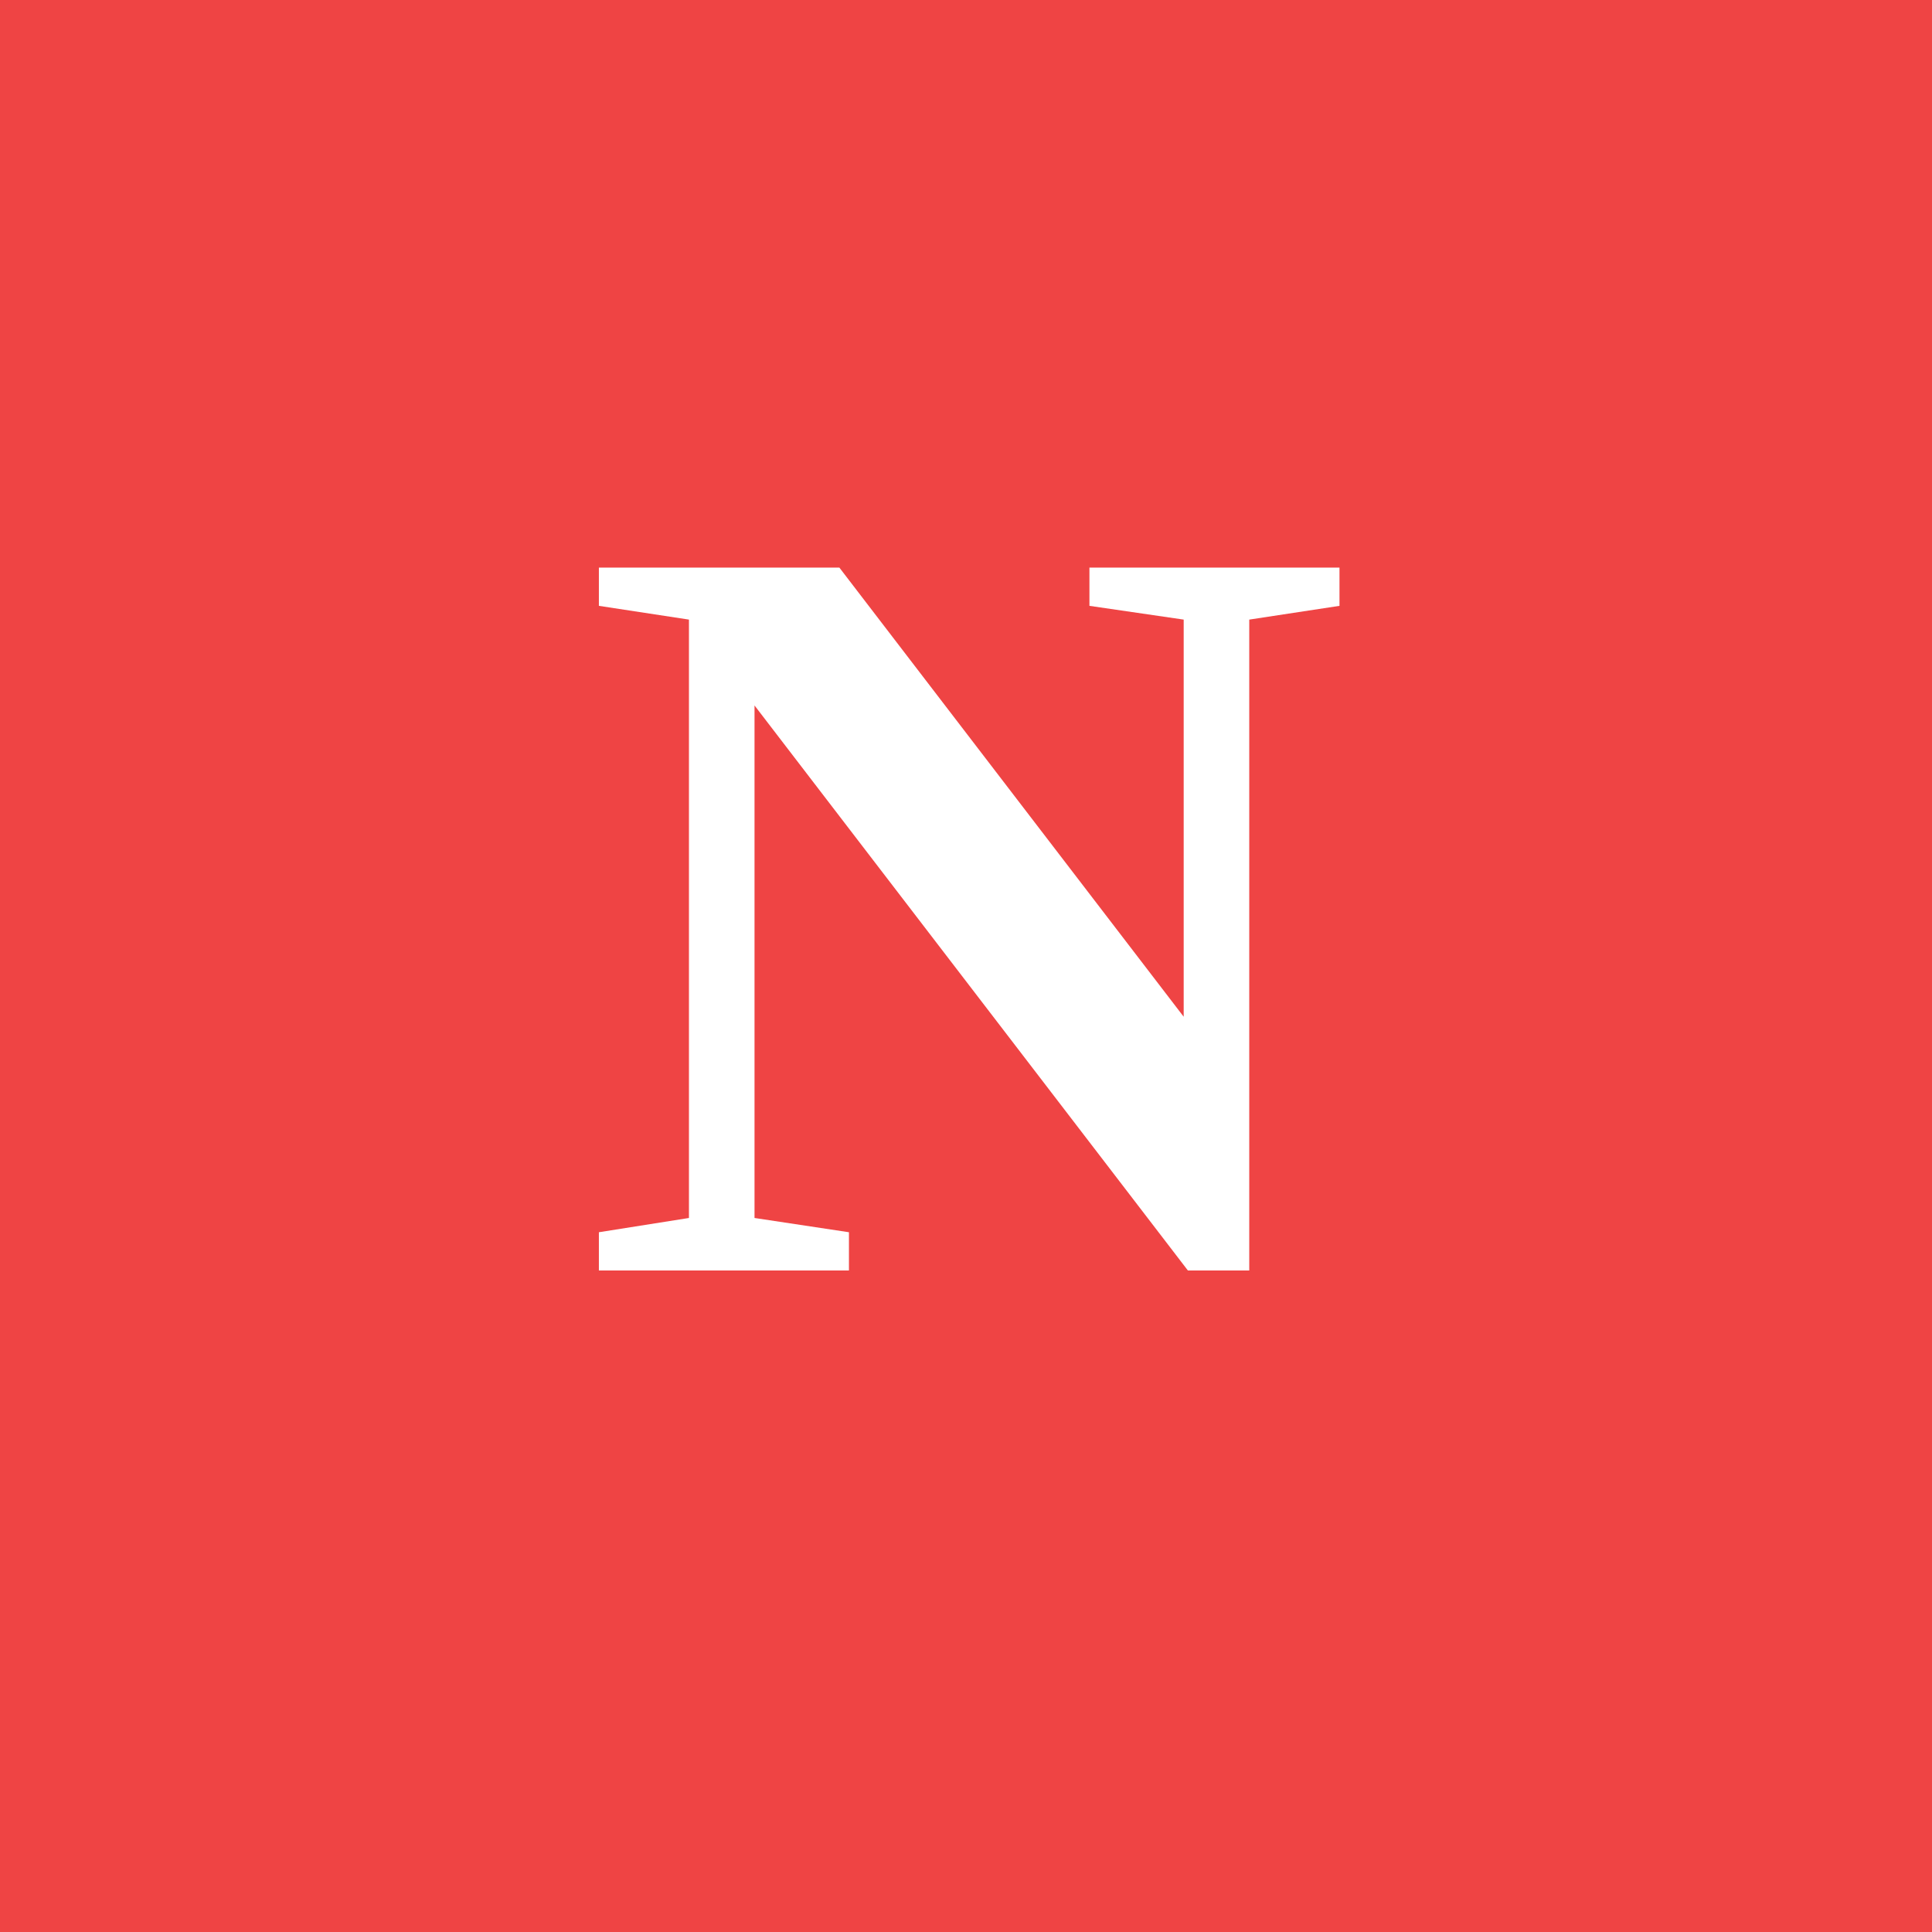
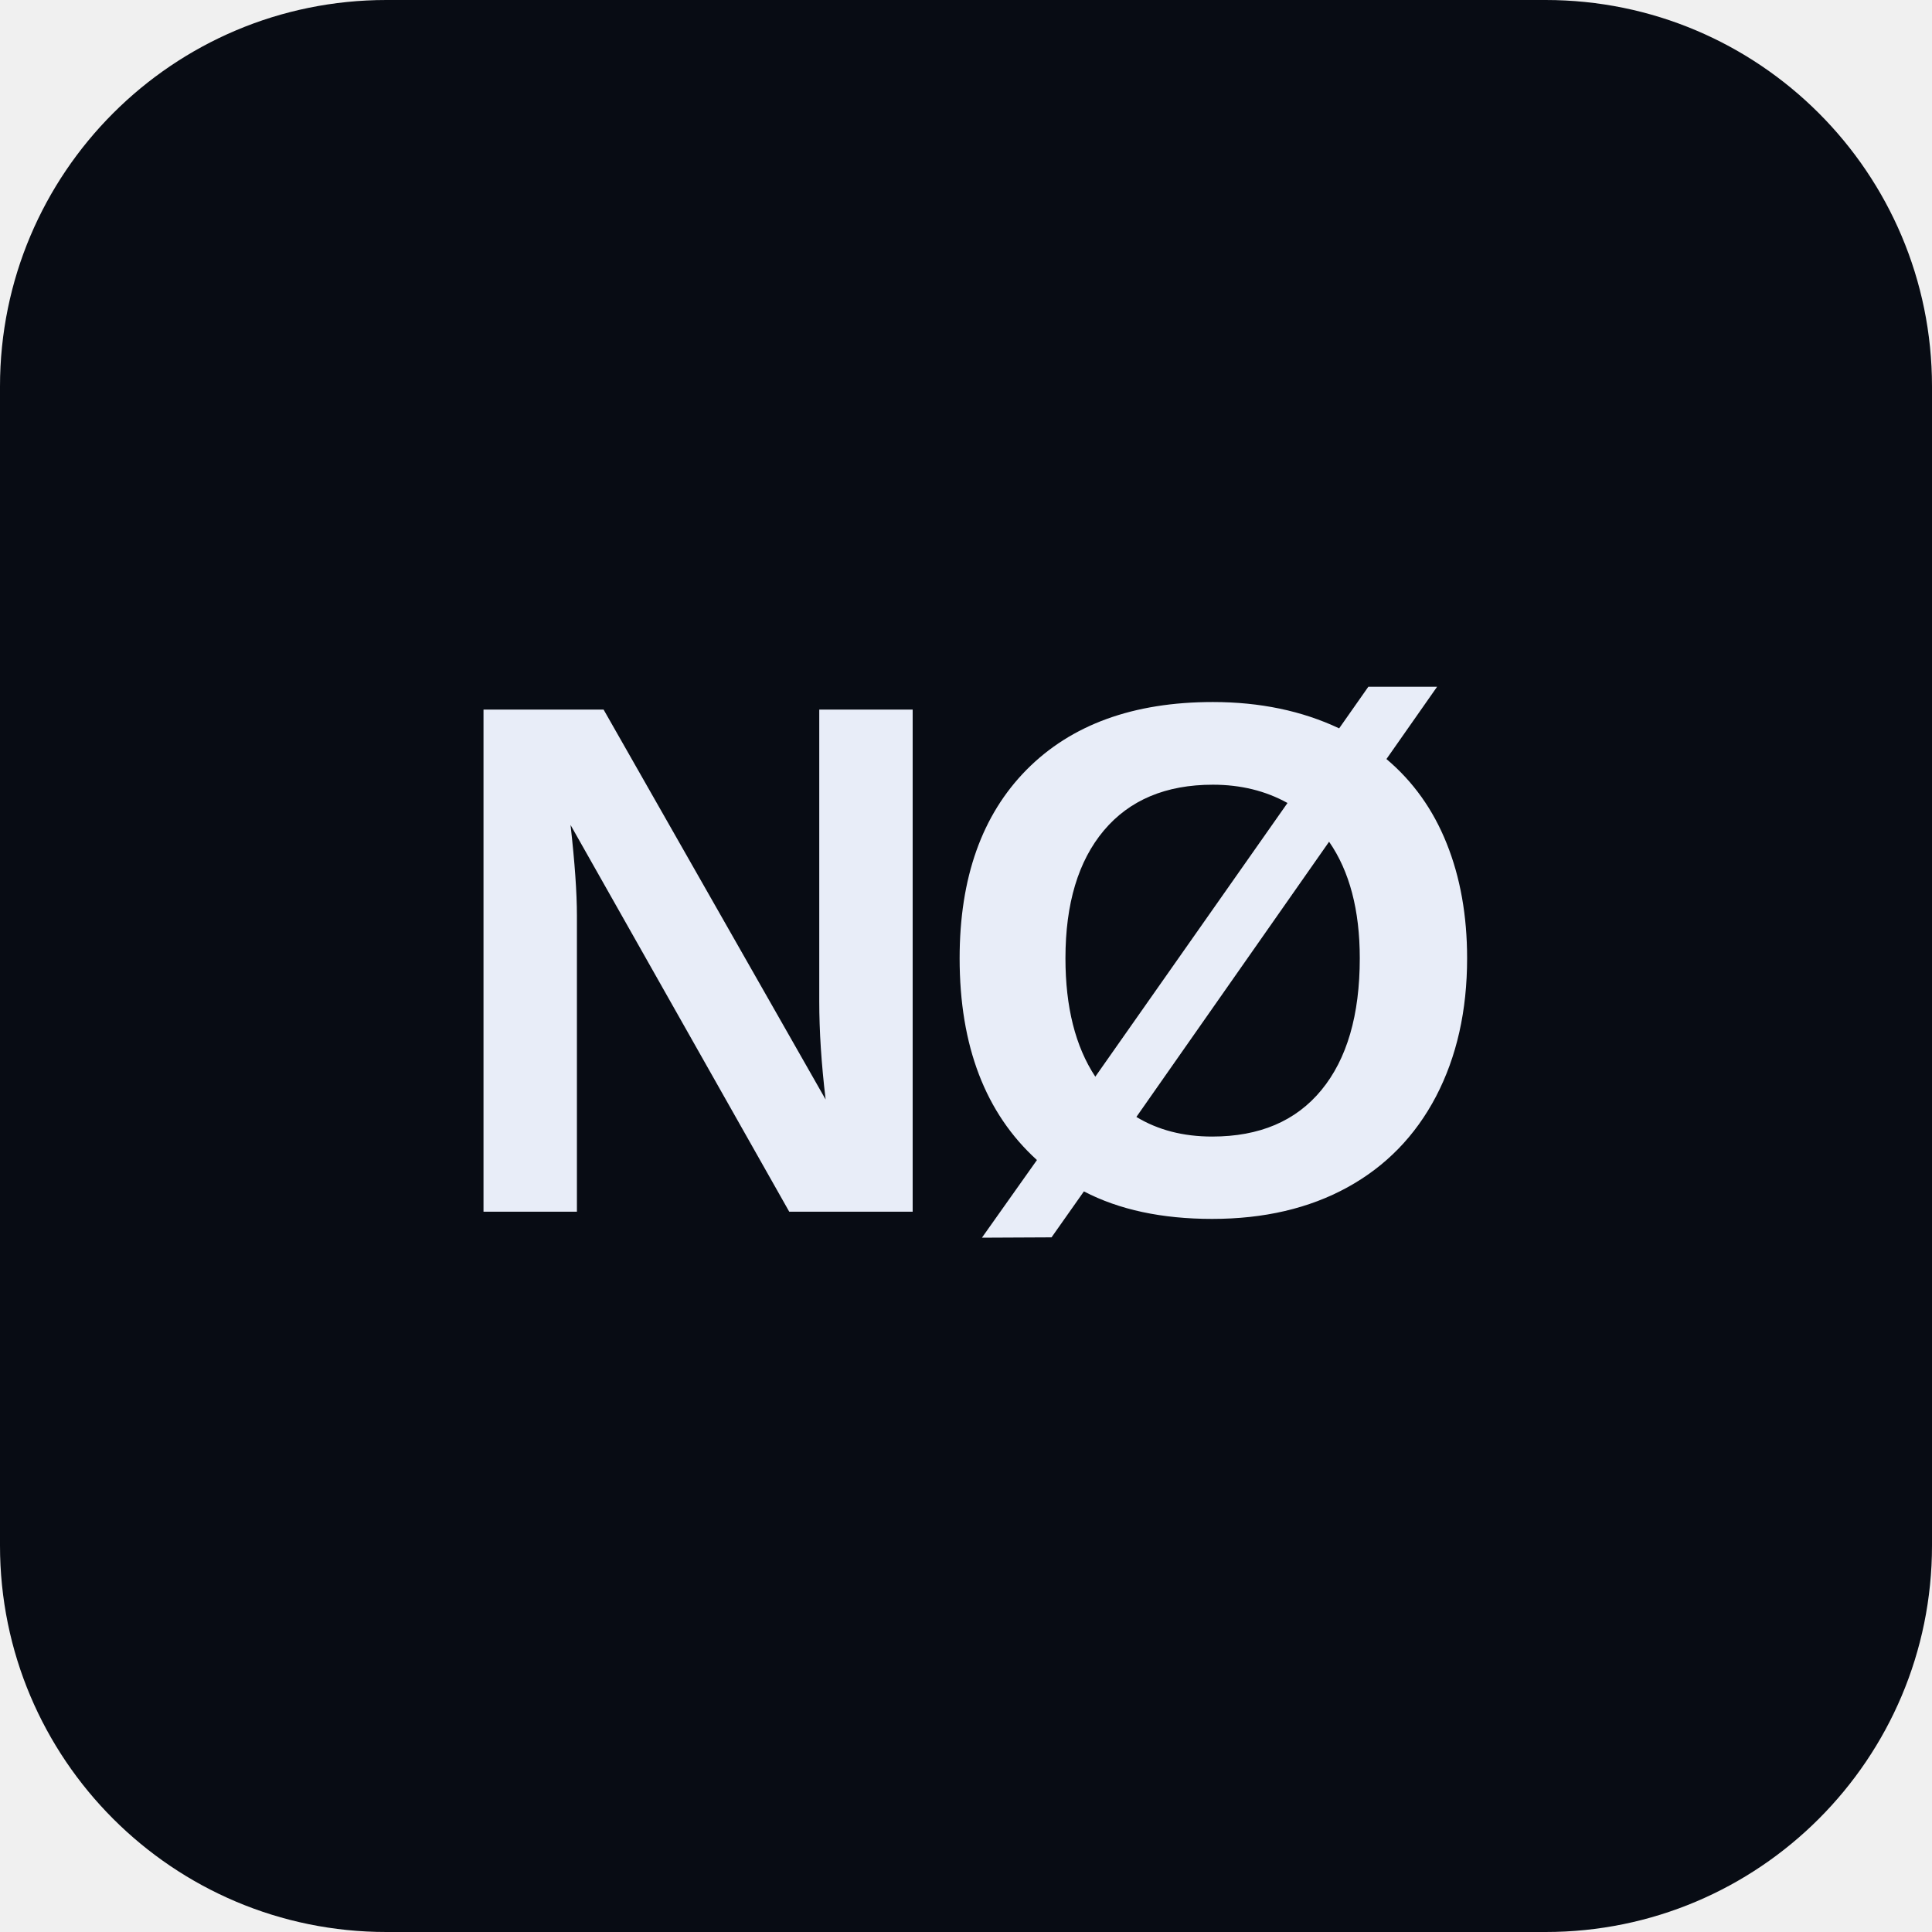
<svg xmlns="http://www.w3.org/2000/svg" viewBox="0 0 180 180">
-   <rect fill="#ef4444" width="180" height="180" />
-   <text x="50%" y="50%" font-size="100" font-weight="bold" fill="white" text-anchor="middle" dominant-baseline="middle">N</text>
+   <rect width="180" height="180" rx="36" fill="#080c14" />
+   <text x="50%" y="52%" font-family="'Plus Jakarta Sans', Arial, sans-serif" font-size="68" font-weight="800" fill="#e8edf8" text-anchor="middle" dominant-baseline="middle" letter-spacing="-3">NØ</text>
</svg>
